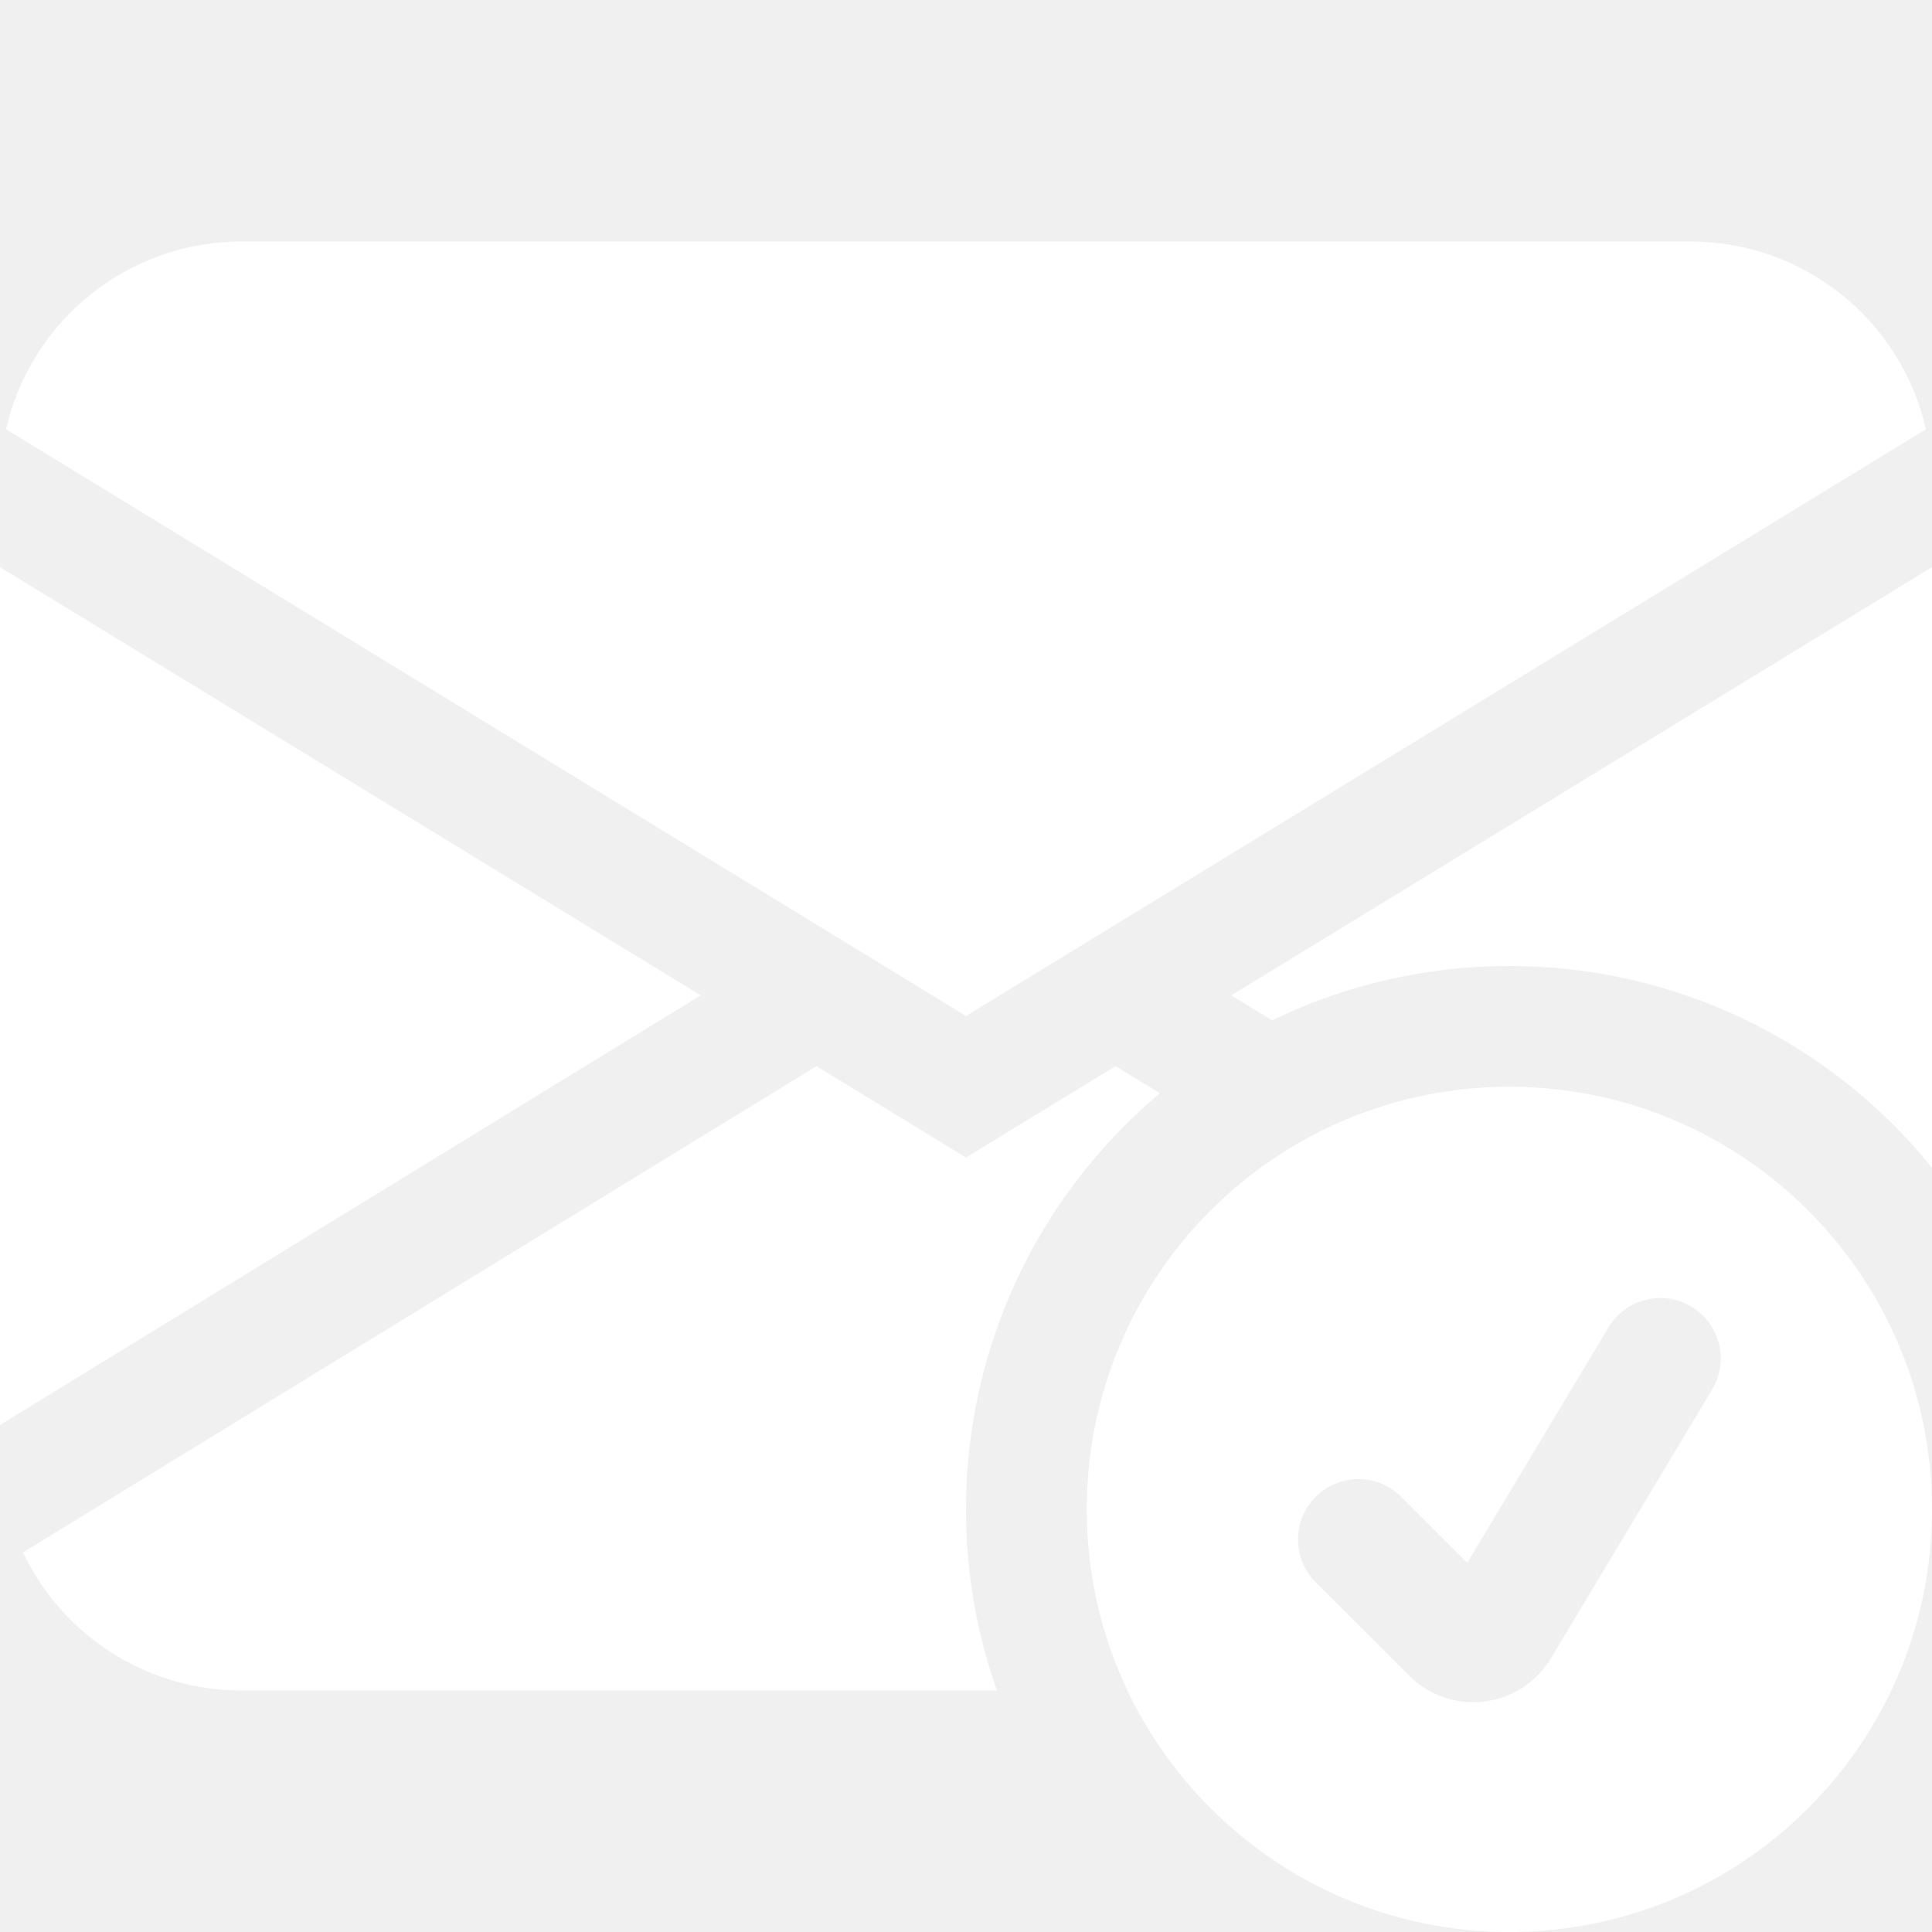
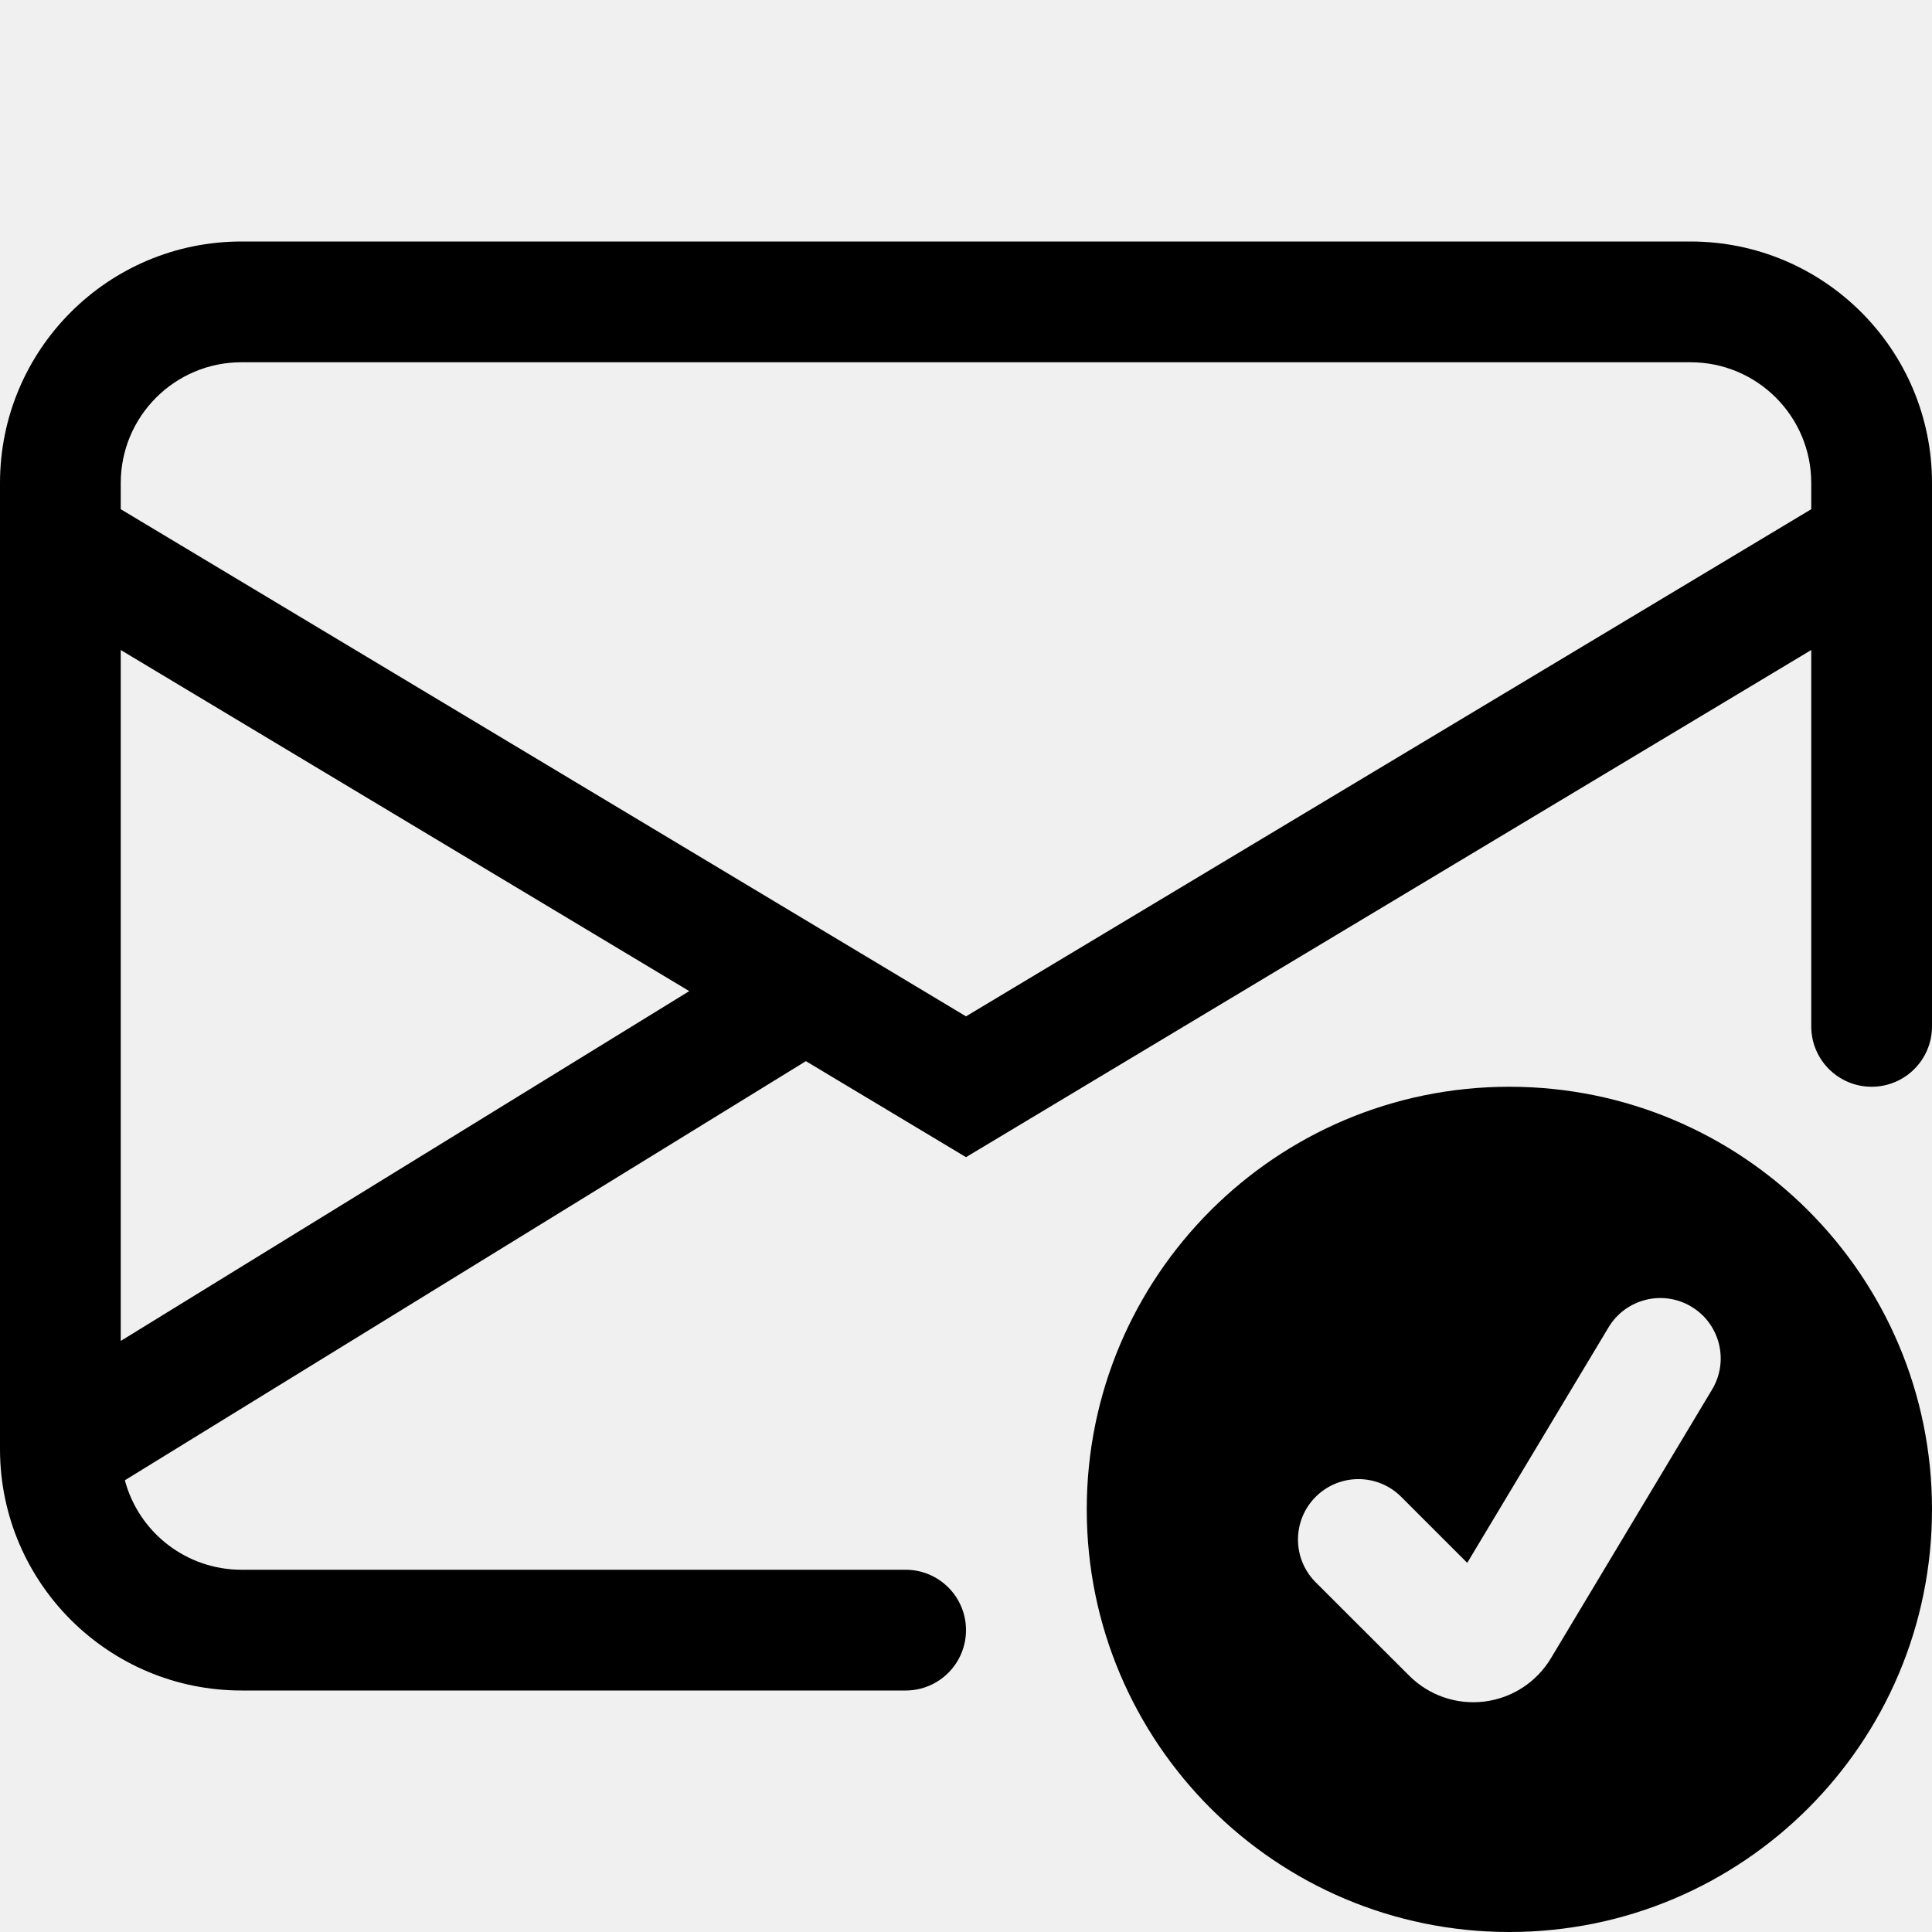
- <svg xmlns="http://www.w3.org/2000/svg" width="16" height="16" viewBox="0 0 16 16">
-   <path d="M.05 3.555A2 2 0 0 1 2 2h12a2 2 0 0 1 1.95 1.555L8 8.414.05 3.555ZM0 4.697v7.104l5.803-3.558L0 4.697ZM6.761 8.83l-6.57 4.026A2 2 0 0 0 2 14h6.256A4.493 4.493 0 0 1 8 12.5a4.49 4.49 0 0 1 1.606-3.446l-.367-.225L8 9.586l-1.239-.757ZM16 4.697v4.974A4.491 4.491 0 0 0 12.5 8a4.49 4.49 0 0 0-1.965.45l-.338-.207L16 4.697Z" fill="#fff" />
-   <path d="M16 12.5a3.5 3.5 0 1 1-7 0 3.5 3.5 0 0 1 7 0Zm-1.993-1.679a.5.5 0 0 0-.686.172l-1.17 1.95-.547-.547a.5.5 0 0 0-.708.708l.774.773a.75.75 0 0 0 1.174-.144l1.335-2.226a.5.5 0 0 0-.172-.686Z" fill="#fff" />
+ <svg xmlns="http://www.w3.org/2000/svg" width="16" height="16" fill="currentColor" class="bi bi-envelope-check" viewBox="0 0 16 16">
+   <path d="M2 2a2 2 0 0 0-2 2v8.01A2 2 0 0 0 2 14h5.5a.5.5 0 0 0 0-1H2a1 1 0 0 1-.966-.741l5.64-3.471L8 9.583l7-4.2V8.5a.5.5 0 0 0 1 0V4a2 2 0 0 0-2-2H2Zm3.708 6.208L1 11.105V5.383l4.708 2.825ZM1 4.217V4a1 1 0 0 1 1-1h12a1 1 0 0 1 1 1v.217l-7 4.2-7-4.2Z" />
+   <path d="M16 12.5a3.5 3.5 0 1 1-7 0 3.5 3.5 0 0 1 7 0Zm-1.993-1.679a.5.5 0 0 0-.686.172l-1.17 1.95-.547-.547a.5.5 0 0 0-.708.708l.774.773a.75.75 0 0 0 1.174-.144l1.335-2.226a.5.5 0 0 0-.172-.686Z" />
</svg>
